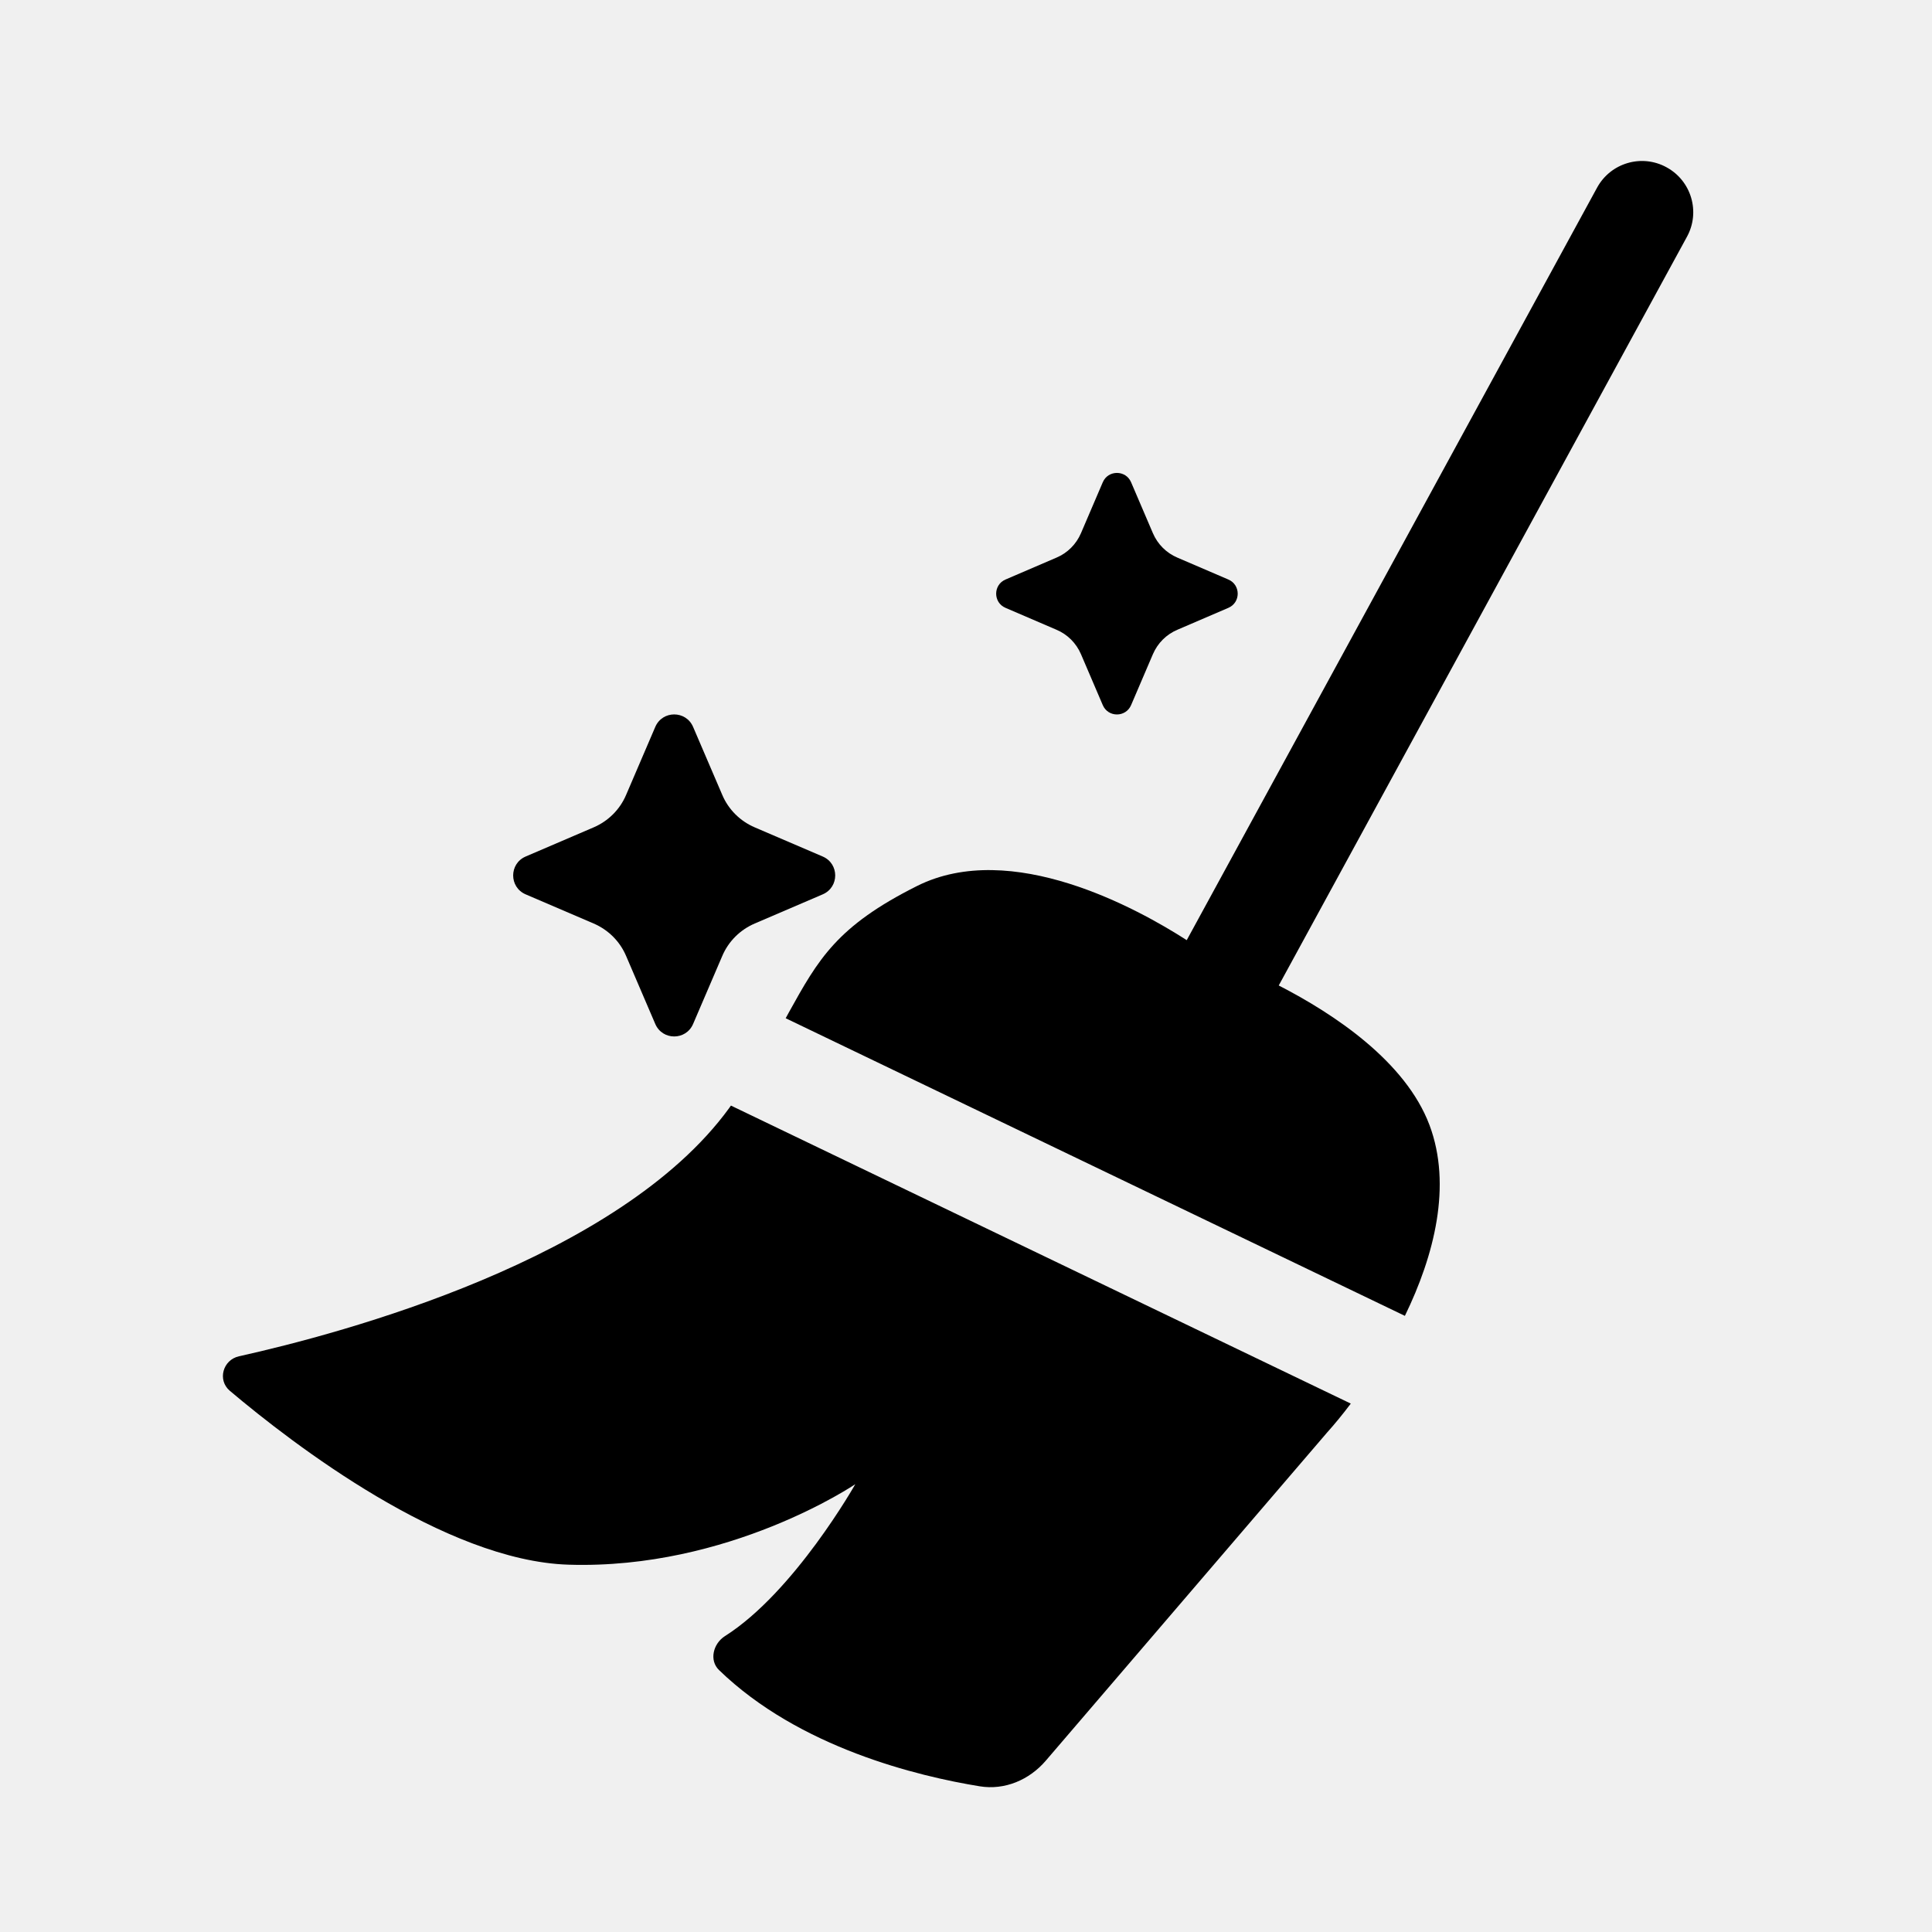
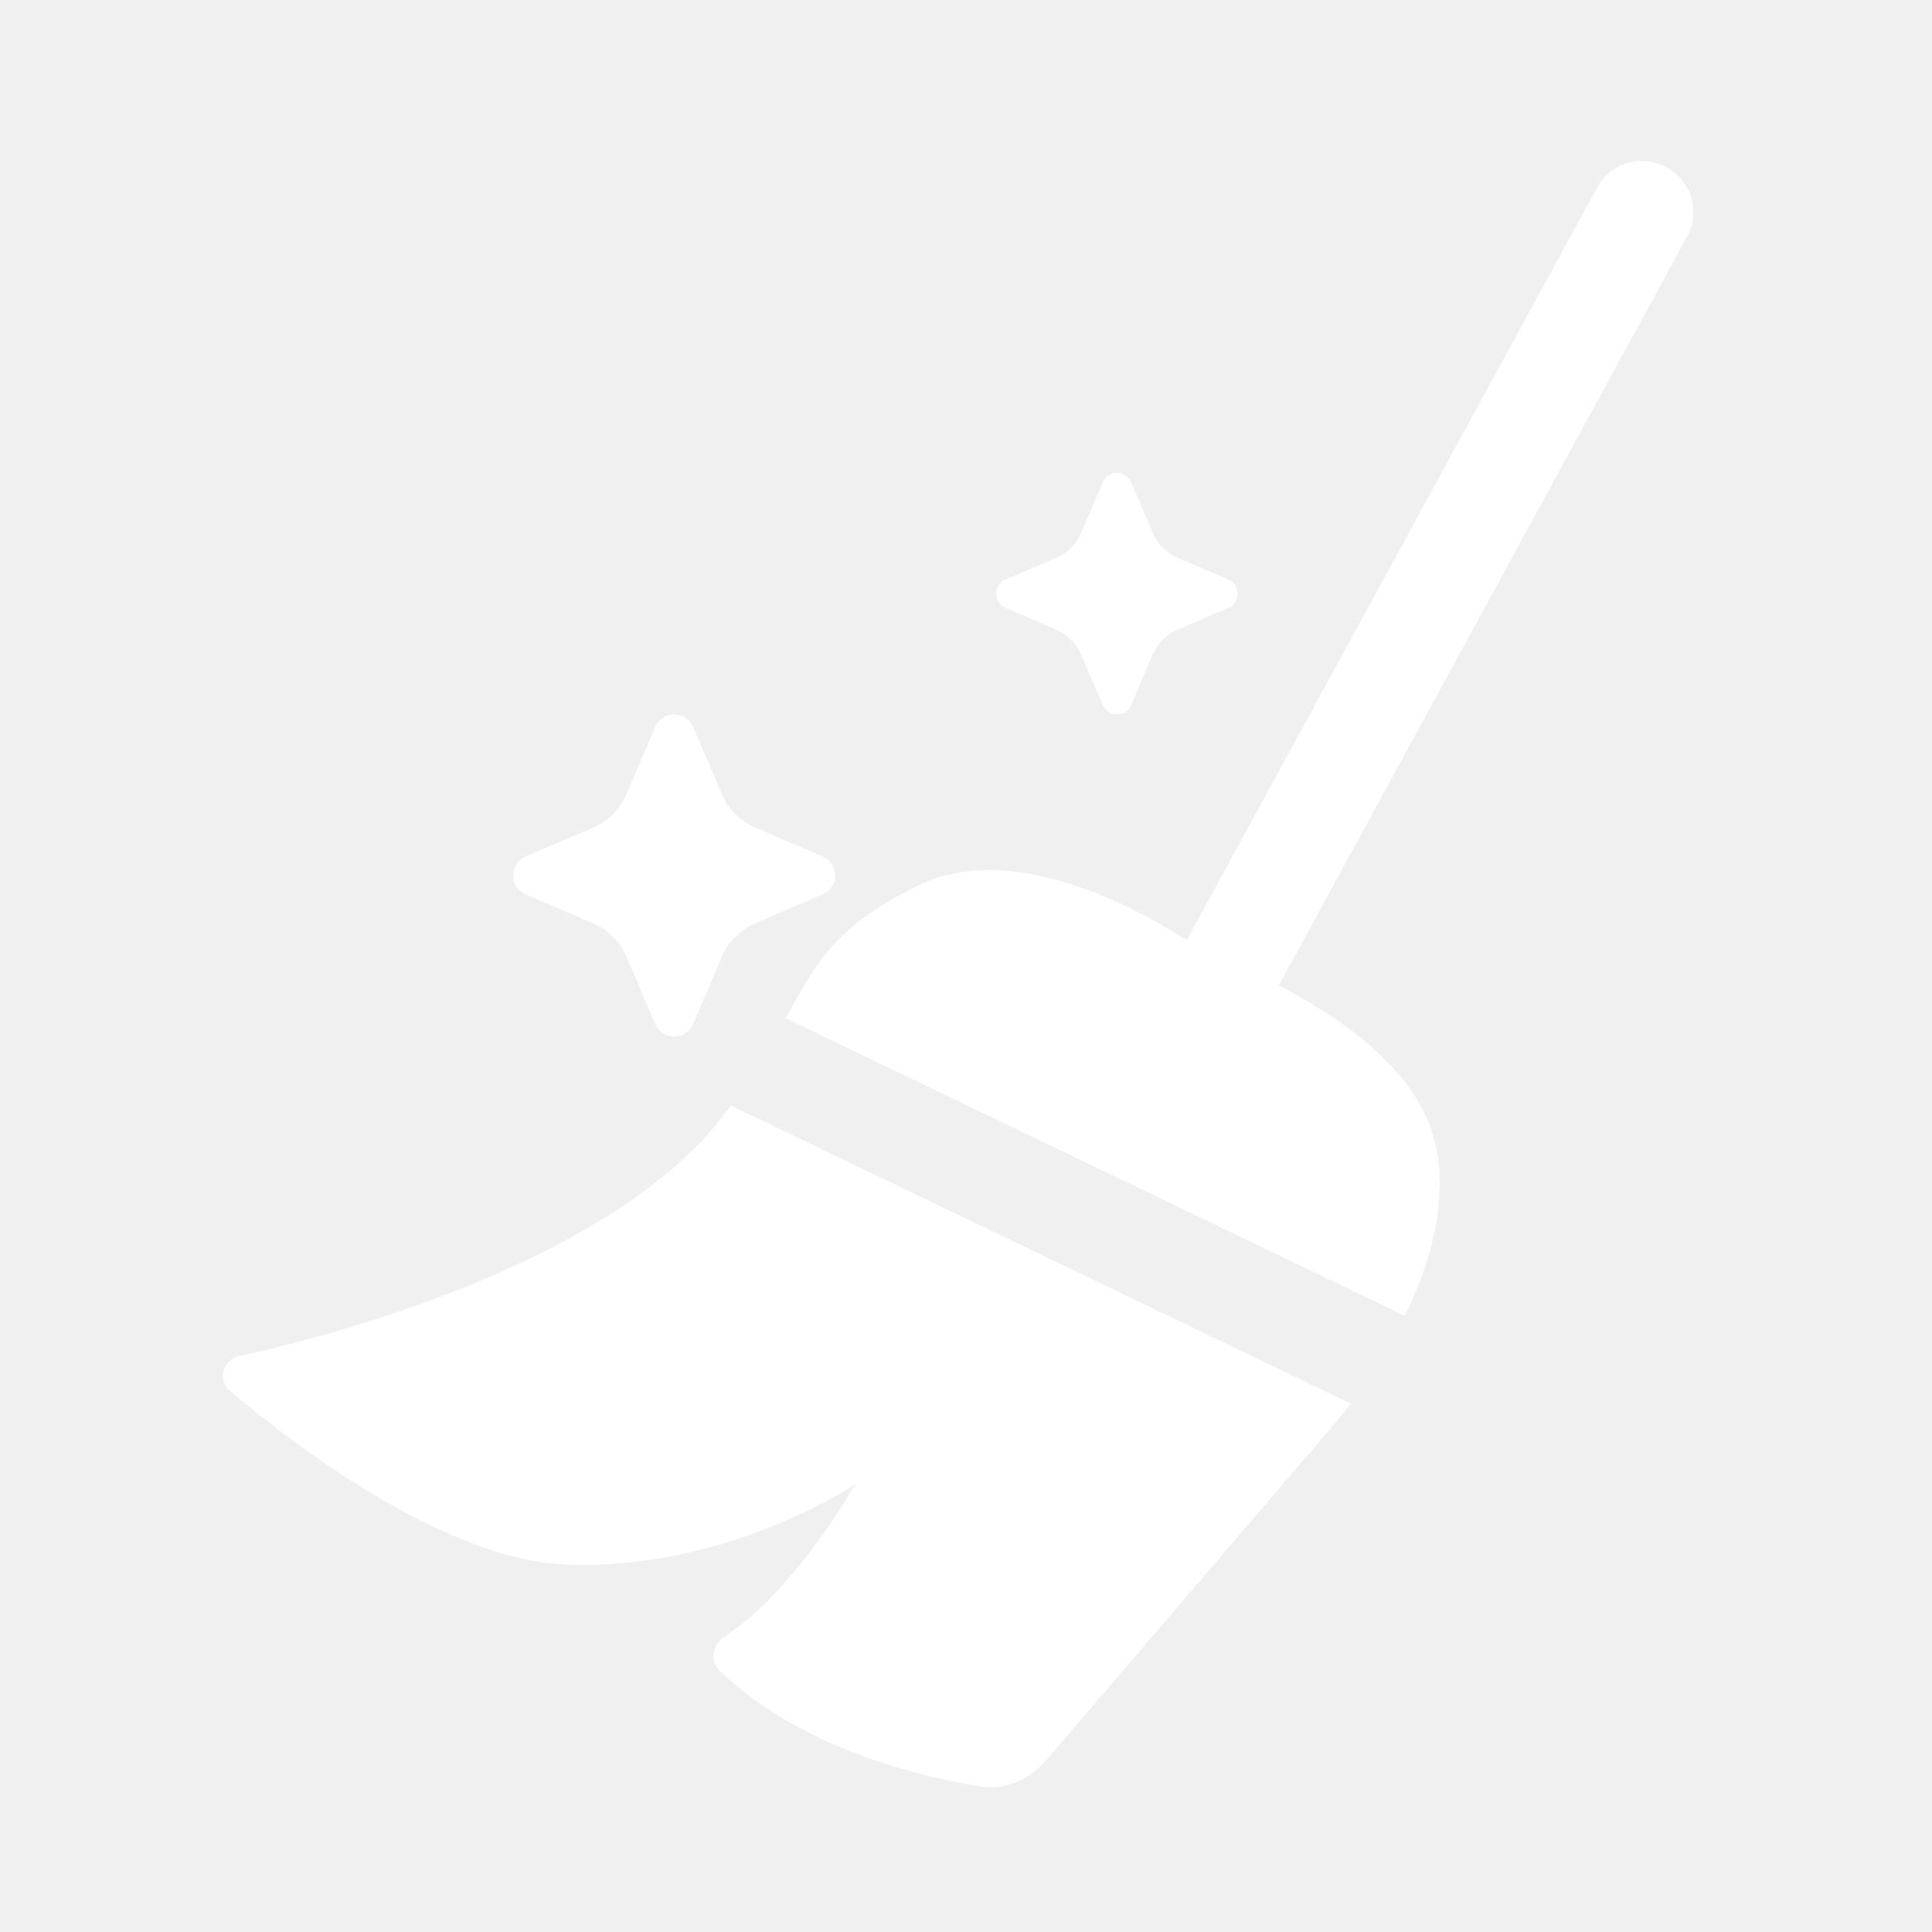
- <svg xmlns="http://www.w3.org/2000/svg" viewBox="0 0 24 24">
+ <svg xmlns="http://www.w3.org/2000/svg" viewBox="0 0 24 24" fill="white">
  <path fill-rule="evenodd" clip-rule="evenodd" d="M20.702 2.078C20.394 1.909 20.007 2.023 19.839 2.332L14.742 11.679C14.132 11.287 12.564 10.42 11.392 11.006C10.393 11.506 10.165 11.918 9.797 12.581L9.76 12.649L17.452 16.346C17.816 15.598 18.039 14.727 17.758 13.977C17.461 13.186 16.574 12.596 15.885 12.242L20.956 2.941C21.125 2.633 21.011 2.246 20.702 2.078ZM9.058 13.765L9.08 13.734L16.78 17.436C16.676 17.574 16.575 17.696 16.485 17.796L12.991 21.872C12.786 22.111 12.481 22.241 12.17 22.19C11.407 22.066 9.928 21.712 8.932 20.746C8.807 20.625 8.859 20.417 9.006 20.324C9.868 19.778 10.625 18.437 10.625 18.437C10.625 18.437 9.058 19.5 7.062 19.437C5.528 19.389 3.644 17.943 2.855 17.277C2.698 17.144 2.768 16.892 2.97 16.848C4.249 16.564 7.689 15.647 9.058 13.765Z" />
  <path d="M8.61 9.03C8.521 8.823 8.229 8.823 8.14 9.03L7.778 9.874C7.701 10.056 7.556 10.2 7.374 10.278L6.53 10.64C6.323 10.729 6.323 11.021 6.53 11.11L7.374 11.472C7.556 11.55 7.701 11.694 7.778 11.876L8.14 12.72C8.229 12.927 8.521 12.927 8.61 12.72L8.972 11.876C9.049 11.694 9.194 11.55 9.376 11.472L10.22 11.11C10.427 11.021 10.427 10.729 10.22 10.64L9.376 10.278C9.194 10.2 9.049 10.056 8.972 9.874L8.61 9.03Z" />
  <path d="M14.051 5.991C13.985 5.836 13.765 5.836 13.699 5.991L13.428 6.624C13.369 6.761 13.261 6.869 13.124 6.927L12.491 7.199C12.336 7.265 12.336 7.485 12.491 7.551L13.124 7.823C13.261 7.881 13.369 7.989 13.428 8.126L13.699 8.759C13.765 8.914 13.985 8.914 14.051 8.759L14.322 8.126C14.381 7.989 14.489 7.881 14.626 7.823L15.259 7.551C15.414 7.485 15.414 7.265 15.259 7.199L14.626 6.927C14.489 6.869 14.381 6.761 14.322 6.624L14.051 5.991Z" />
</svg>
